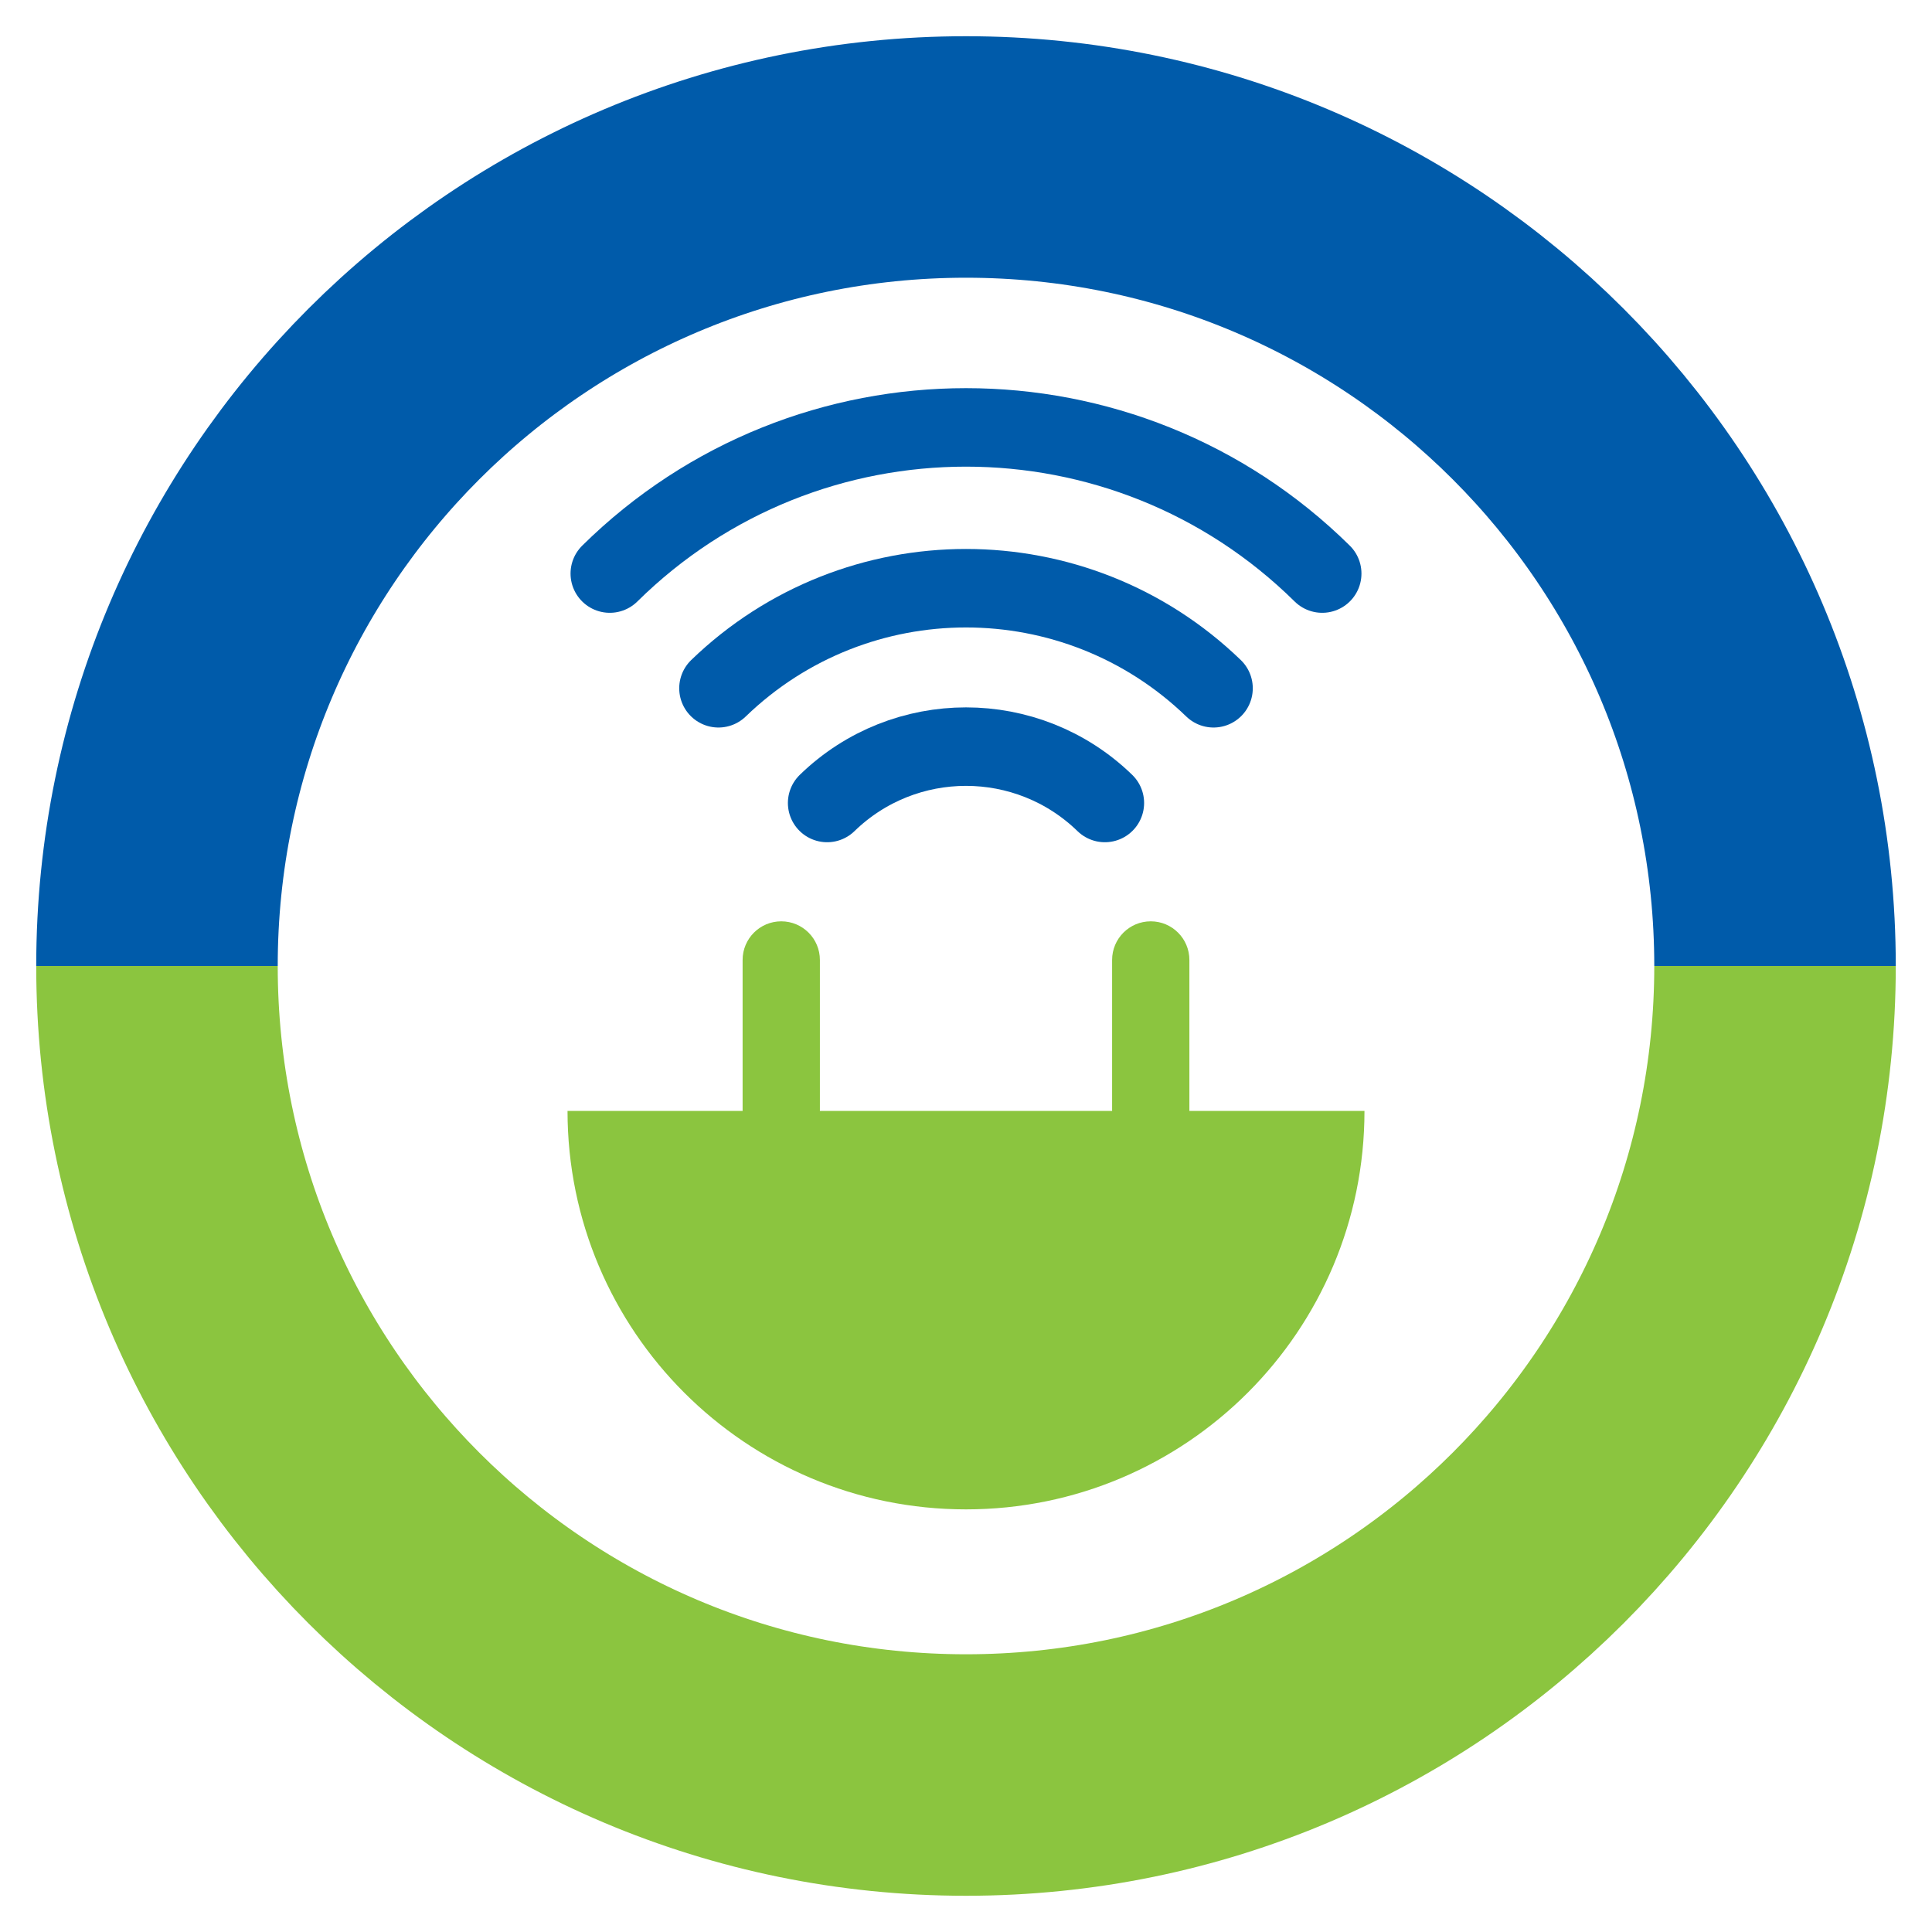
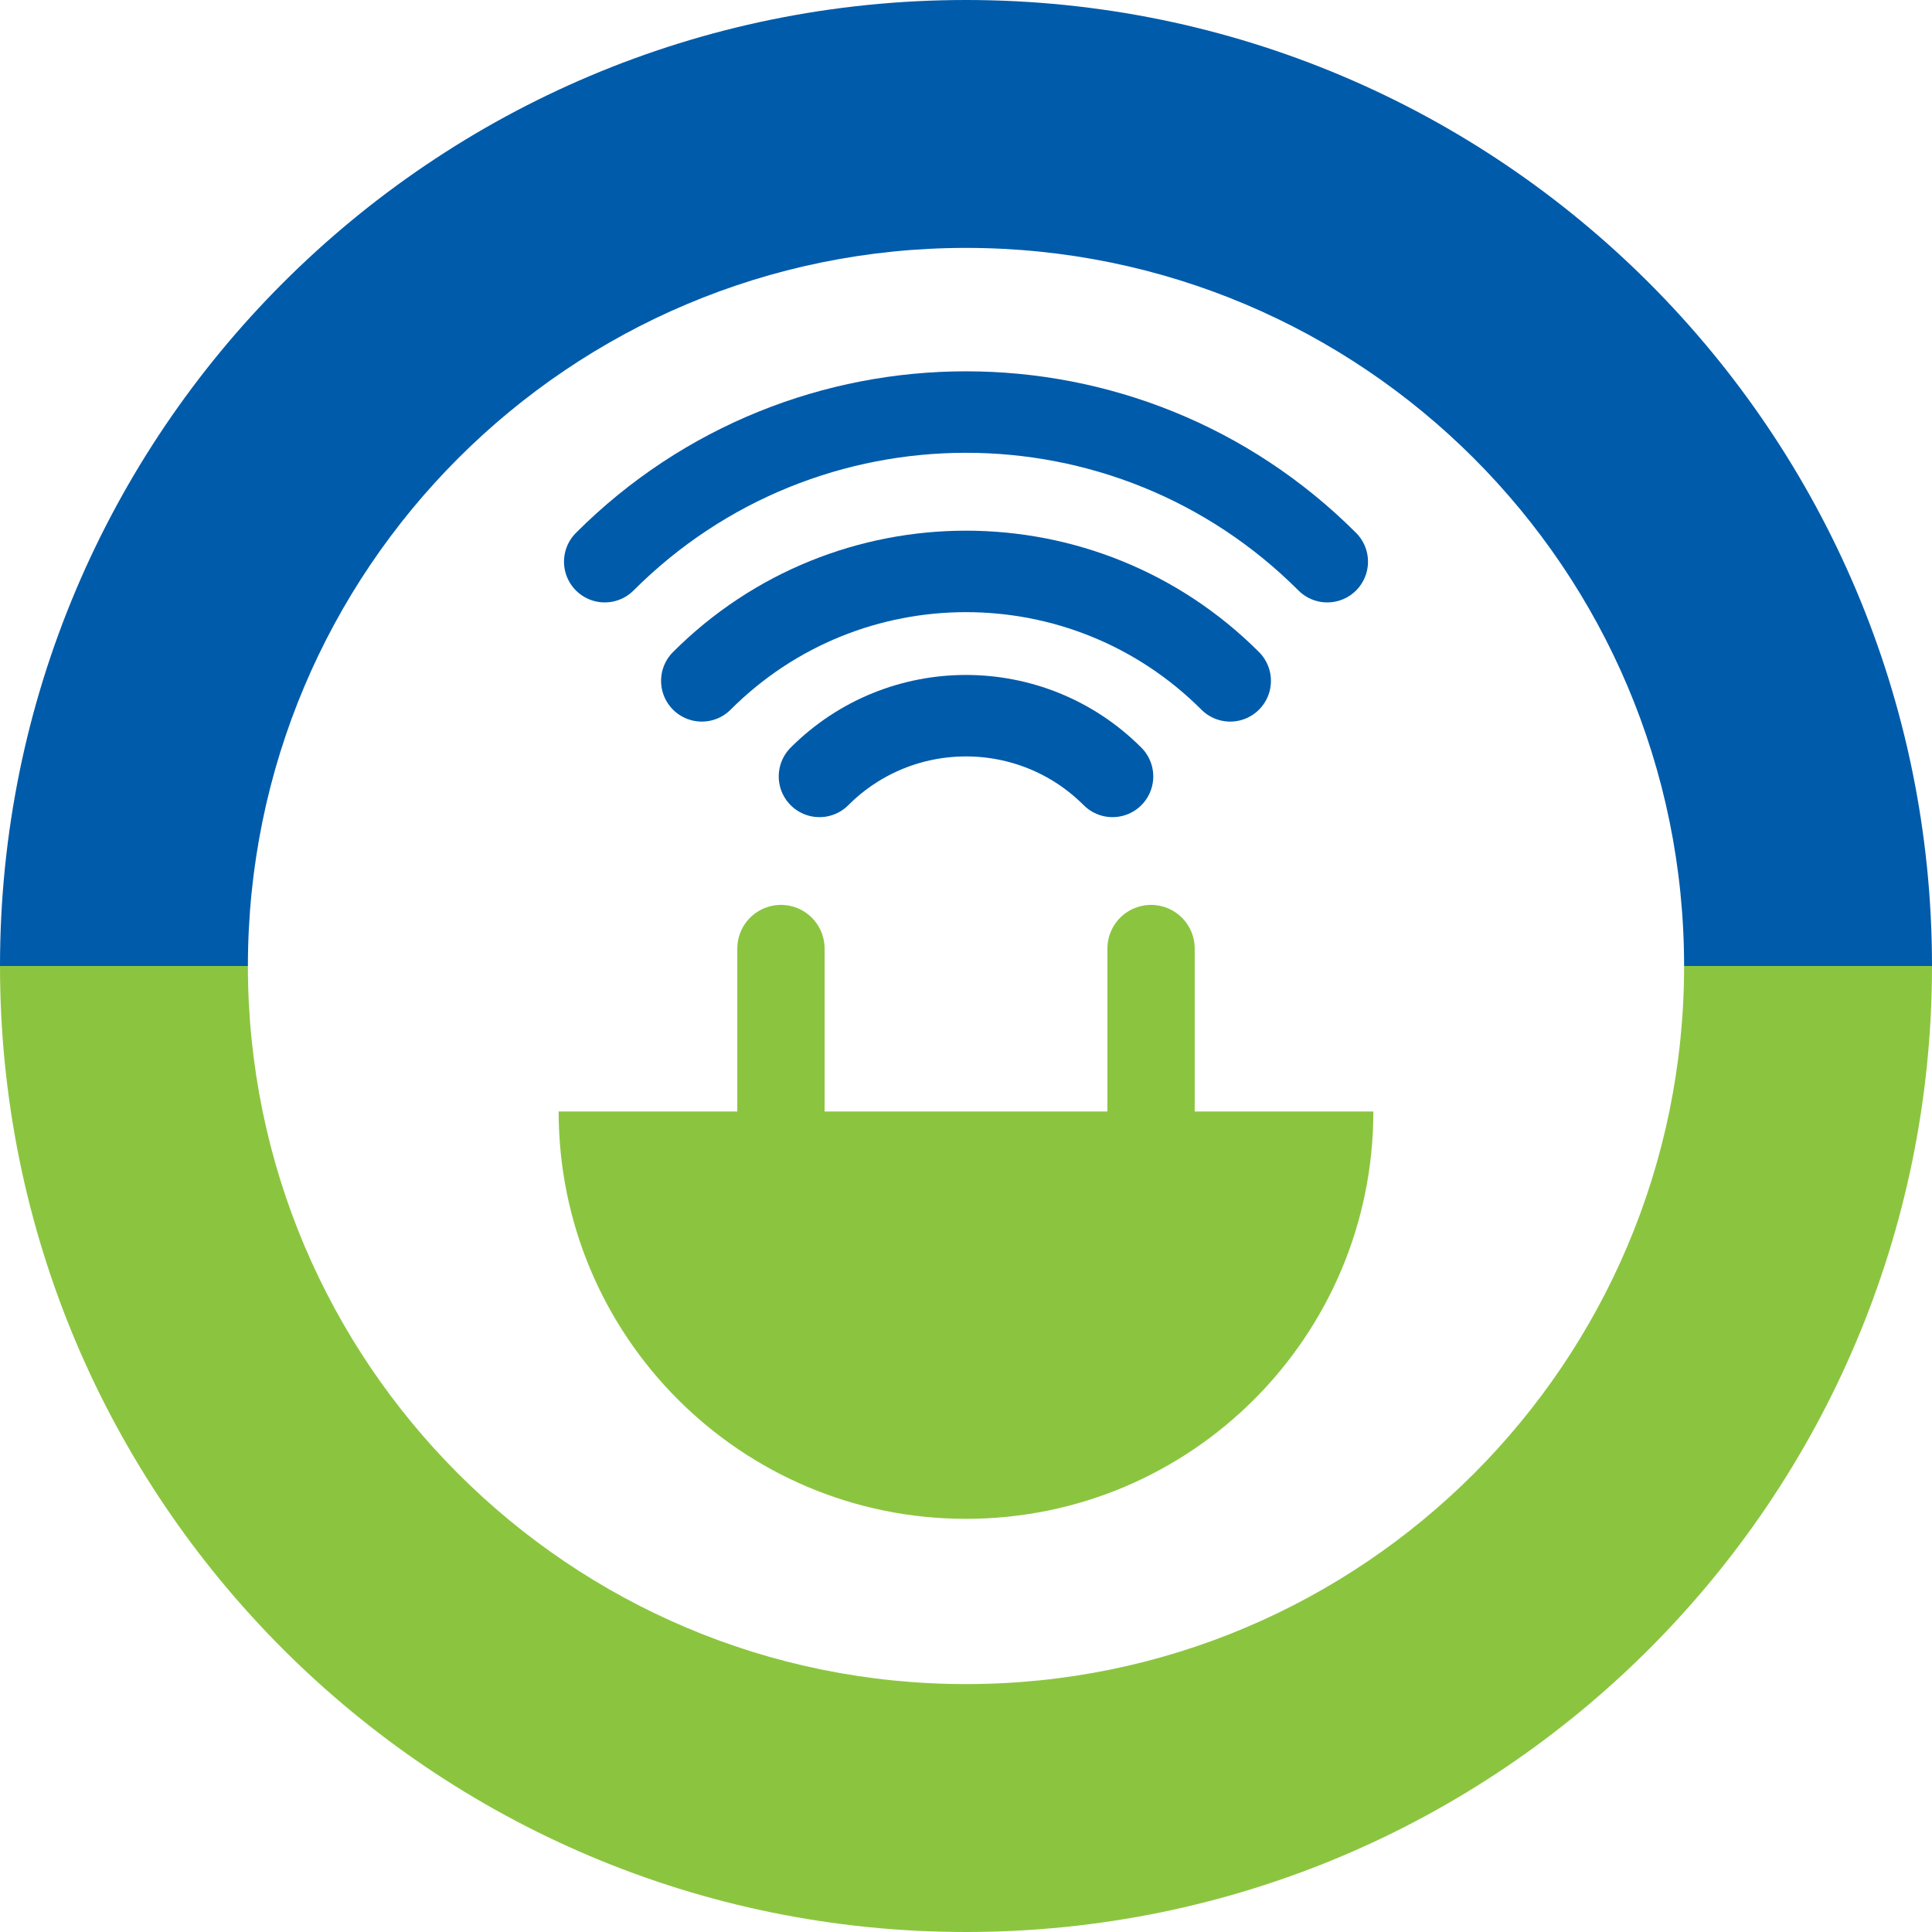
- <svg xmlns="http://www.w3.org/2000/svg" viewBox="0 0 160 160" role="img" aria-label="CalPlug">
-   <path d="M13 80A67 67 0 0 1 147 80" fill="none" stroke="#005BAA" stroke-width="20" />
-   <path d="M13 80A67 67 0 0 0 147 80" fill="none" stroke="#8BC53F" stroke-width="20" />
-   <g fill="none" stroke="#005BAA" stroke-width="6.5" stroke-linecap="round">
-     <path d="M50.5 47.5A42 42 0 0 1 109.500 47.5" />
-     <path d="M59.500 57A29.500 29.500 0 0 1 100.500 57" />
-     <path d="M68.500 66.500A16.500 16.500 0 0 1 91.500 66.500" />
+ <svg xmlns="http://www.w3.org/2000/svg" viewBox="0 0 166 166" role="img" aria-label="CalPlug">
+   <path d="M0 83A83 83 0 0 1 166 83H144.7A61.7 61.7 0 0 0 21.3 83Z" fill="#005BAA" />
+   <path d="M0 83A83 83 0 0 0 166 83H144.7A61.7 61.7 0 0 1 21.3 83Z" fill="#8BC53F" />
+   <g fill="none" stroke="#005BAA" stroke-width="7" stroke-linecap="round">
+     <path d="M70.41 66.71A17.8 17.8 0 0 1 95.59 66.71" />
+     <path d="M60.30 58.50A32.1 32.1 0 0 1 105.70 58.50" />
+     <path d="M51.96 48.26A43.9 43.9 0 0 1 114.04 48.26" />
  </g>
-   <path d="M61.500 92V79.500a3.200 3.200 0 0 1 6.400 0V92H92.100V79.500a3.200 3.200 0 0 1 6.400 0V92H113a33 33 0 0 1-66 0Z" fill="#8BC53F" />
+   <path d="M48 95.5H118A35 35 0 0 1 48 95.5Z" fill="#8BC53F" />
+   <g stroke="#8BC53F" stroke-width="7.5" stroke-linecap="round">
+     <path d="M67.1 81.5V96.5M98.9 81.5V96.5" />
+   </g>
</svg>
